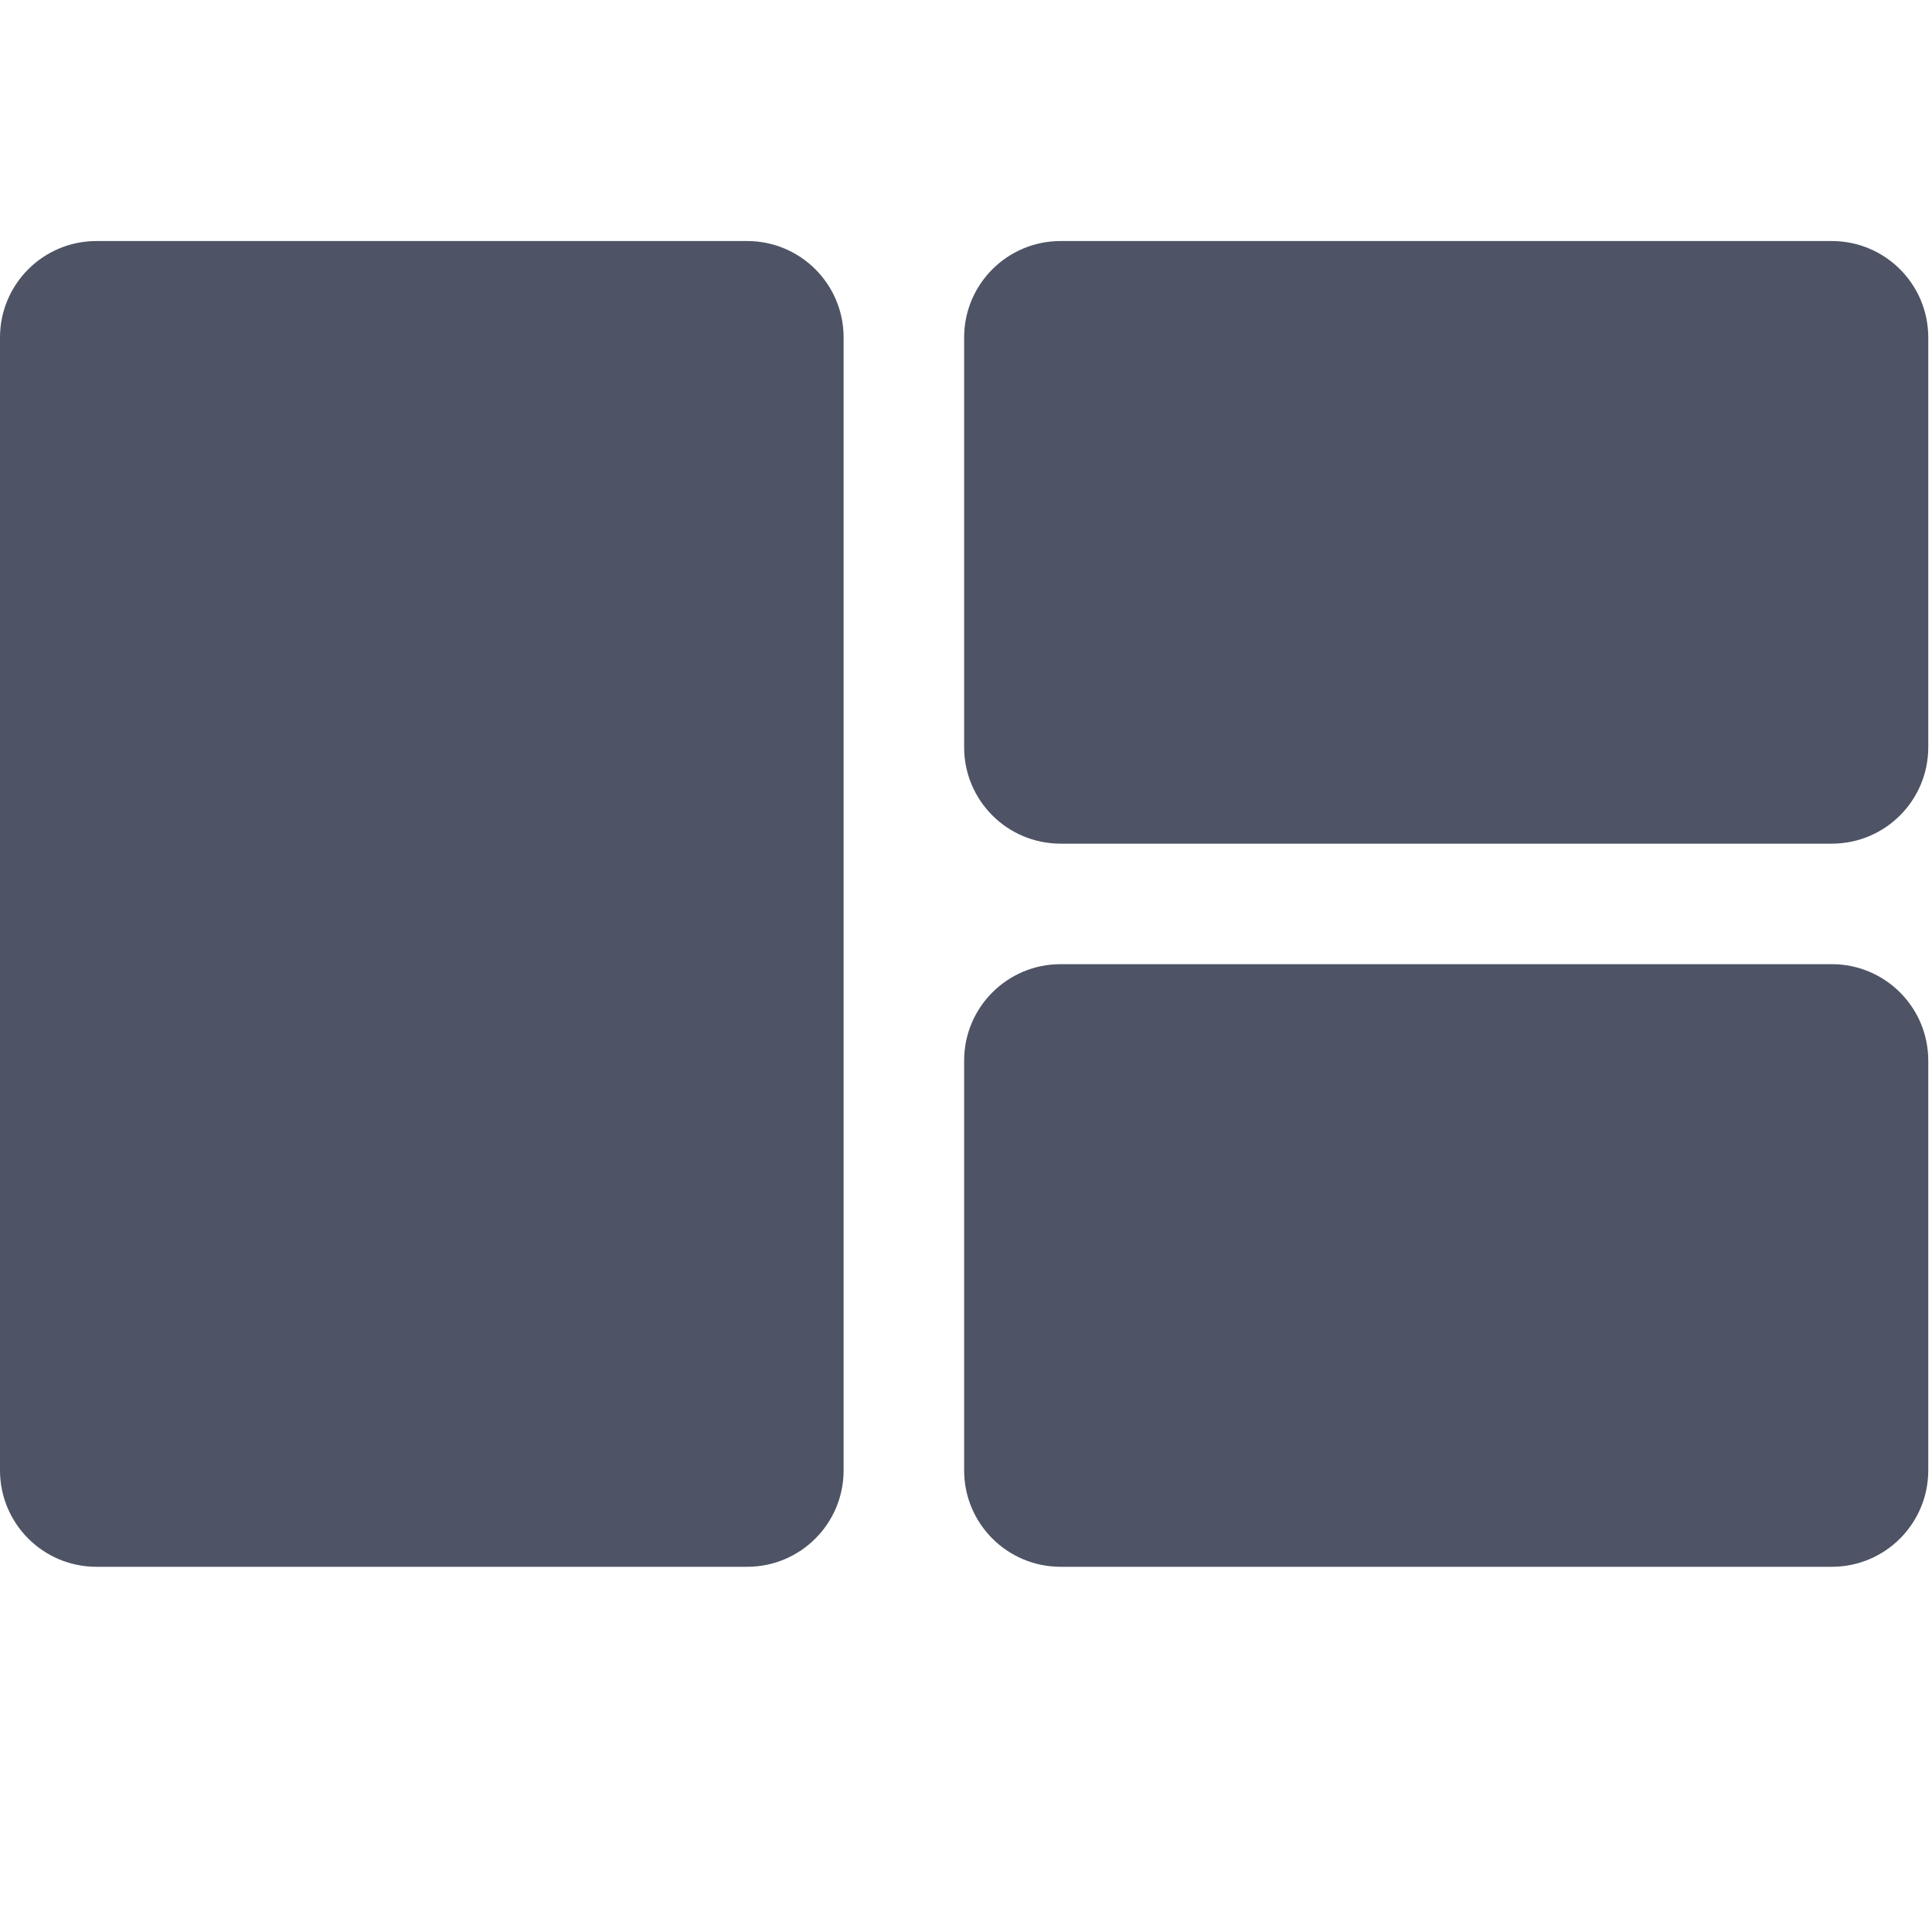
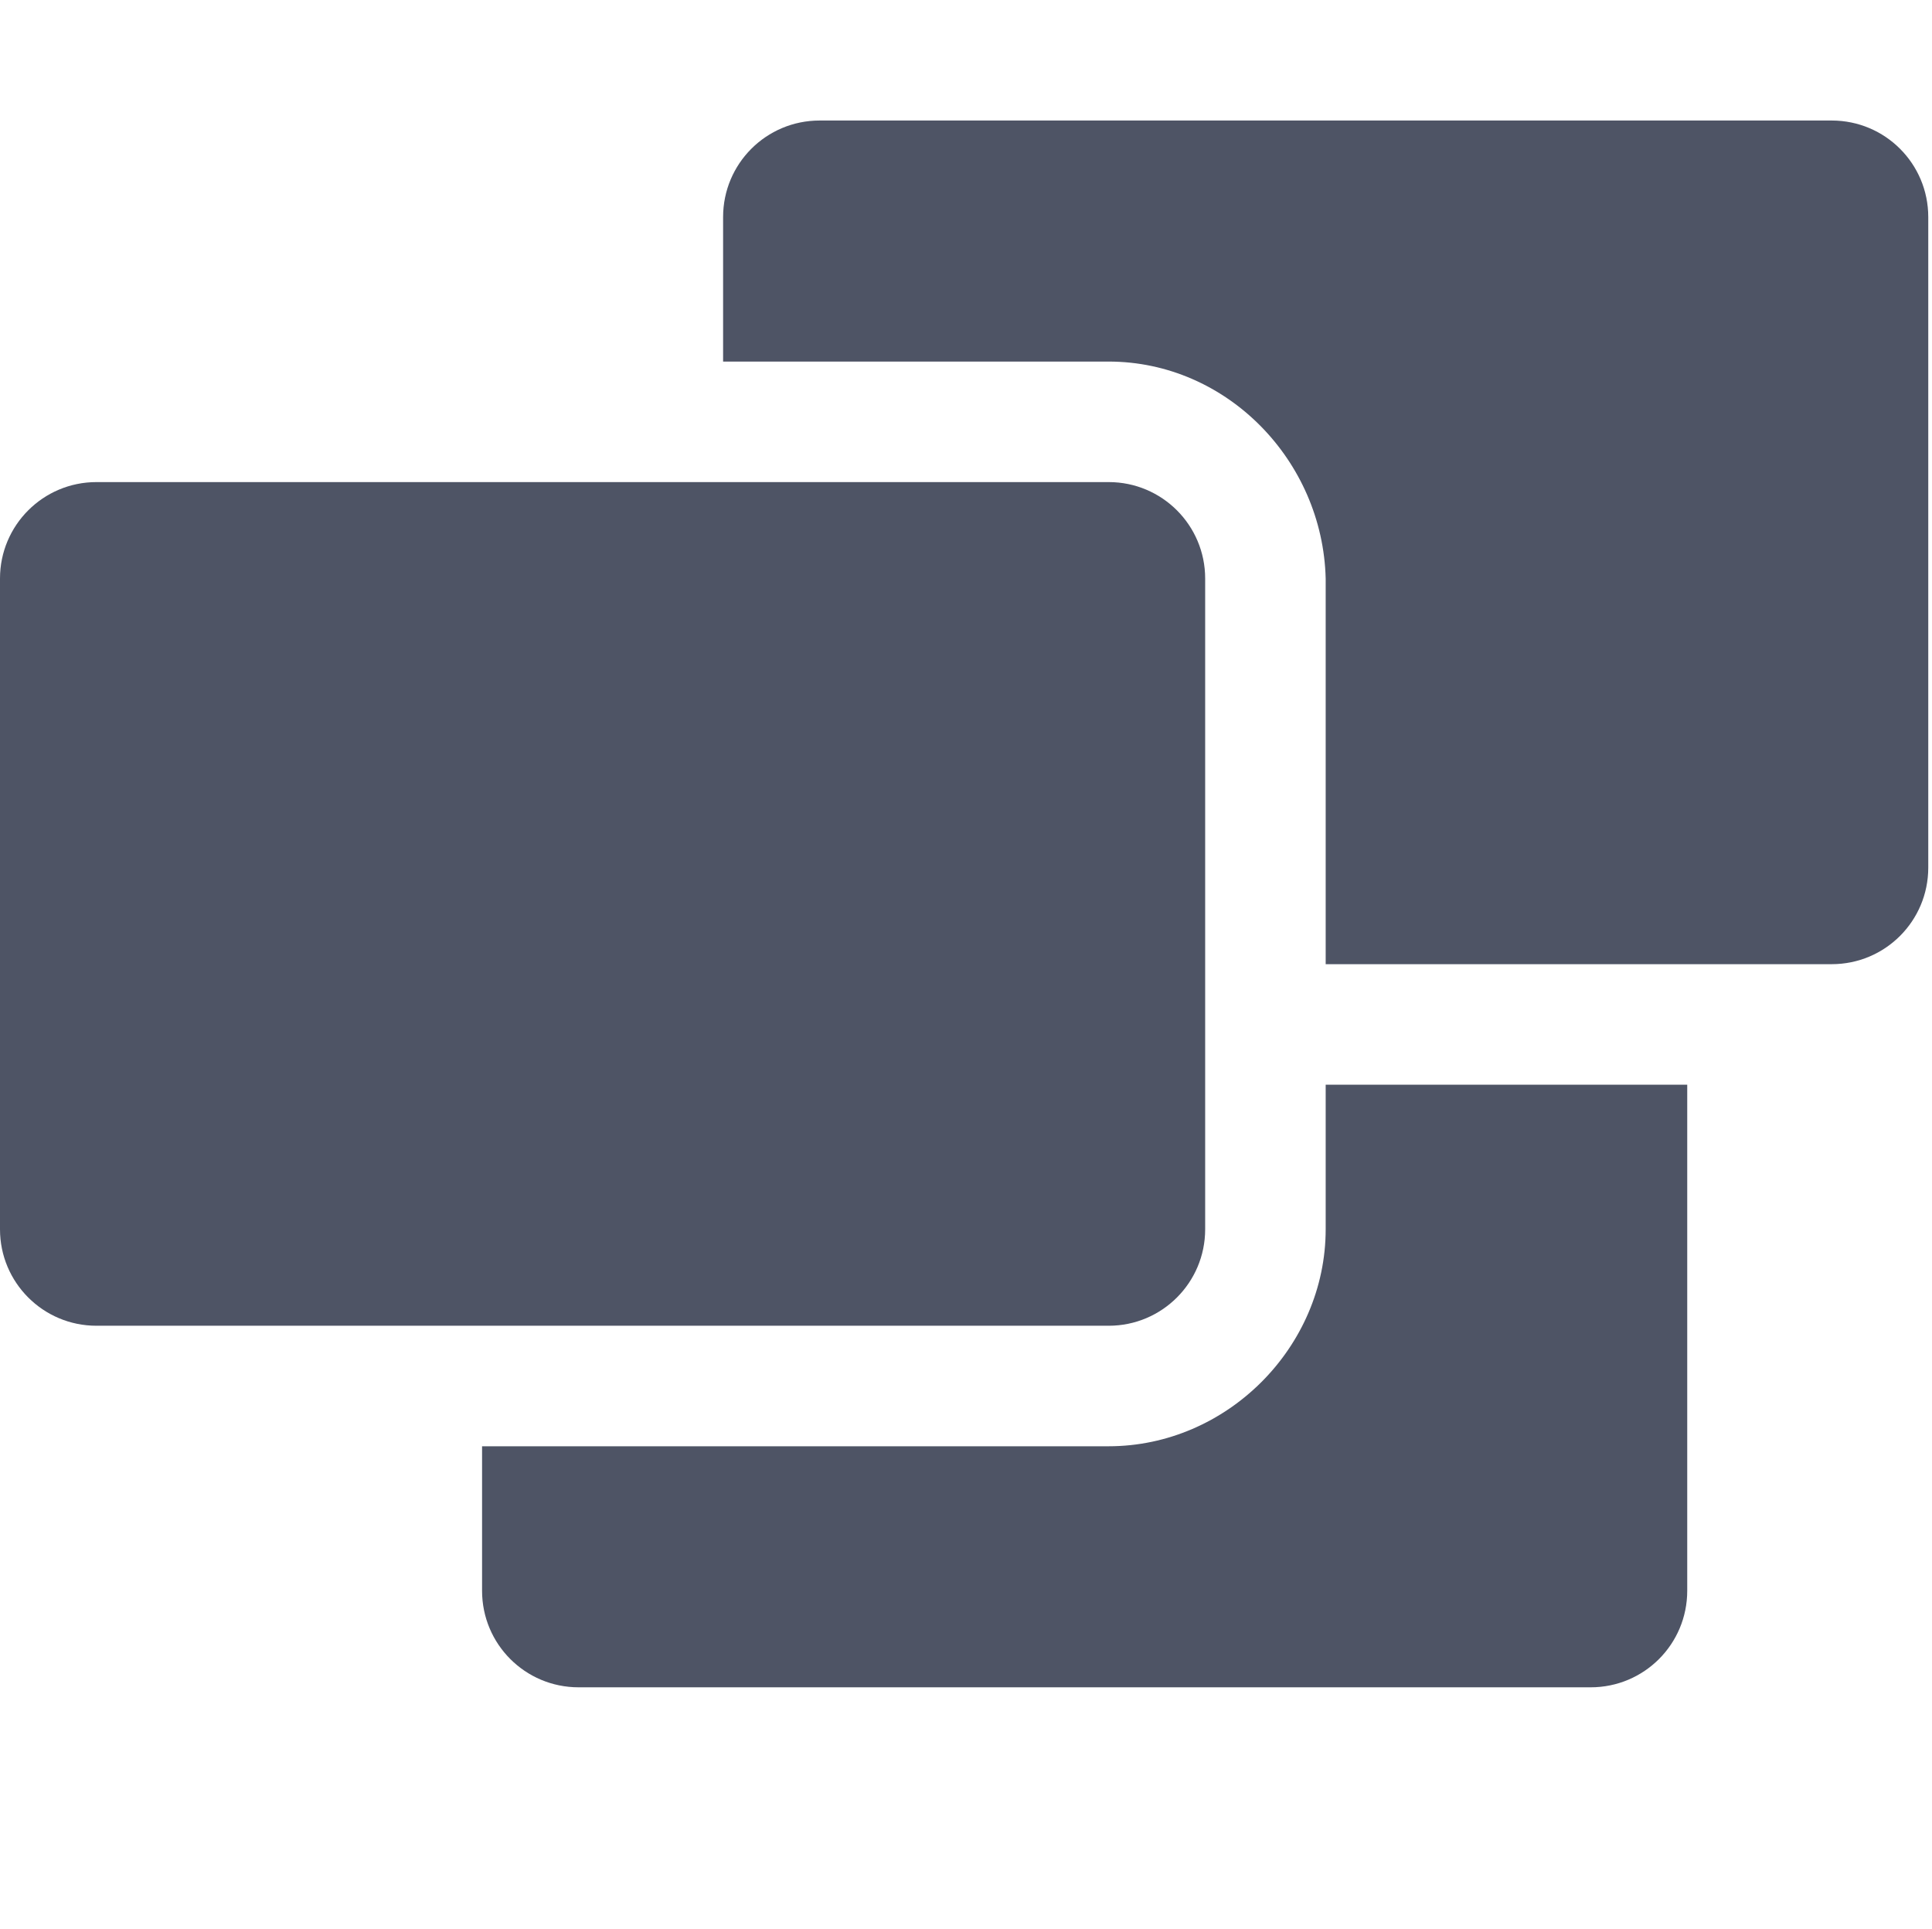
<svg xmlns="http://www.w3.org/2000/svg" xmlns:ns1="http://www.openswatchbook.org/uri/2009/osb" width="16.031" version="1.1" style="enable-background:new" id="svg7384" height="16">
  <defs id="defs7386">
    <linearGradient ns1:paint="solid" id="linearGradient8297">
      <stop style="stop-color:#000000;stop-opacity:1;" offset="0" id="stop8295" />
    </linearGradient>
    <linearGradient ns1:paint="solid" id="linearGradient6882">
      <stop style="stop-color:#555555;stop-opacity:1;" offset="0" id="stop6884" />
    </linearGradient>
    <linearGradient ns1:paint="solid" id="linearGradient5606">
      <stop style="stop-color:#000000;stop-opacity:1;" offset="0" id="stop5608" />
    </linearGradient>
    <filter style="color-interpolation-filters:sRGB" id="filter7554">
      <feBlend mode="darken" in2="BackgroundImage" id="feBlend7556" />
    </filter>
  </defs>
  <g transform="translate(-1124,555)" style="display:inline" id="layer9" />
  <g transform="translate(-1124,555)" style="display:inline;filter:url(#filter7554)" id="layer10" />
  <g transform="translate(-883,-62)" style="display:inline" id="layer1" />
  <g transform="translate(-1124,555)" style="display:inline" id="layer14" />
  <g transform="translate(-1124,555)" style="display:inline" id="layer15" />
  <g transform="translate(-1124,555)" style="display:inline" id="g71291" />
  <g transform="translate(-883,88)" style="display:inline" id="layer2" />
-   <rect height="11" id="rect3158" ry="0.8" style="fill:#4c5263;fill-opacity:0.988;stroke:none;stroke-width:113.386;stroke-miterlimit:4;stroke-dasharray:none;stroke-opacity:1" width="7" x="0" y="2" />
-   <rect height="5" id="rect3160" ry="0.8" style="fill:#4c5263;fill-opacity:0.988;stroke:none;stroke-width:113.386;stroke-miterlimit:4;stroke-dasharray:none;stroke-opacity:1" width="8" x="8" y="2" />
-   <rect height="5" id="rect3162" ry="0.8" style="fill:#4c5263;fill-opacity:0.988;stroke:none;stroke-width:113.386;stroke-miterlimit:4;stroke-dasharray:none;stroke-opacity:1" width="8" x="8" y="8" />
  <g transform="translate(-1124,555)" style="display:inline" id="layer12" />
+   <path style="fill:#4c5263;fill-opacity:0.988;stroke:none;stroke-width:2;stroke-miterlimit:4;stroke-dasharray:none;stroke-opacity:1" d="m 11,9 v 1.199 C 11,11.179 10.179,12 9.199,12 H 4 v 1.199 C 4,13.642 4.358,14 4.801,14 H 13.199 C 13.642,14 14,13.642 14,13.199 V 9 Z" id="rect3162" />
+   <path style="fill:#4c5263;fill-opacity:0.988;stroke:none;stroke-width:2;stroke-miterlimit:4;stroke-dasharray:none;stroke-opacity:1" d="M 6.801,1 C 6.358,1 6,1.358 6,1.801 V 3 H 9.199 C 10.179,3 10.976,3.821 11,4.801 V 8 h 4.199 C 15.642,8 16,7.642 16,7.199 V 1.801 C 16,1.358 15.642,1 15.199,1 Z" id="rect3160" />
+   <rect height="7" id="rect3158" ry="0.8" style="fill:#4c5263;fill-opacity:0.988;stroke:none;stroke-width:113.386;stroke-miterlimit:4;stroke-dasharray:none;stroke-opacity:1" width="10" x="0" y="4" />
</svg>
